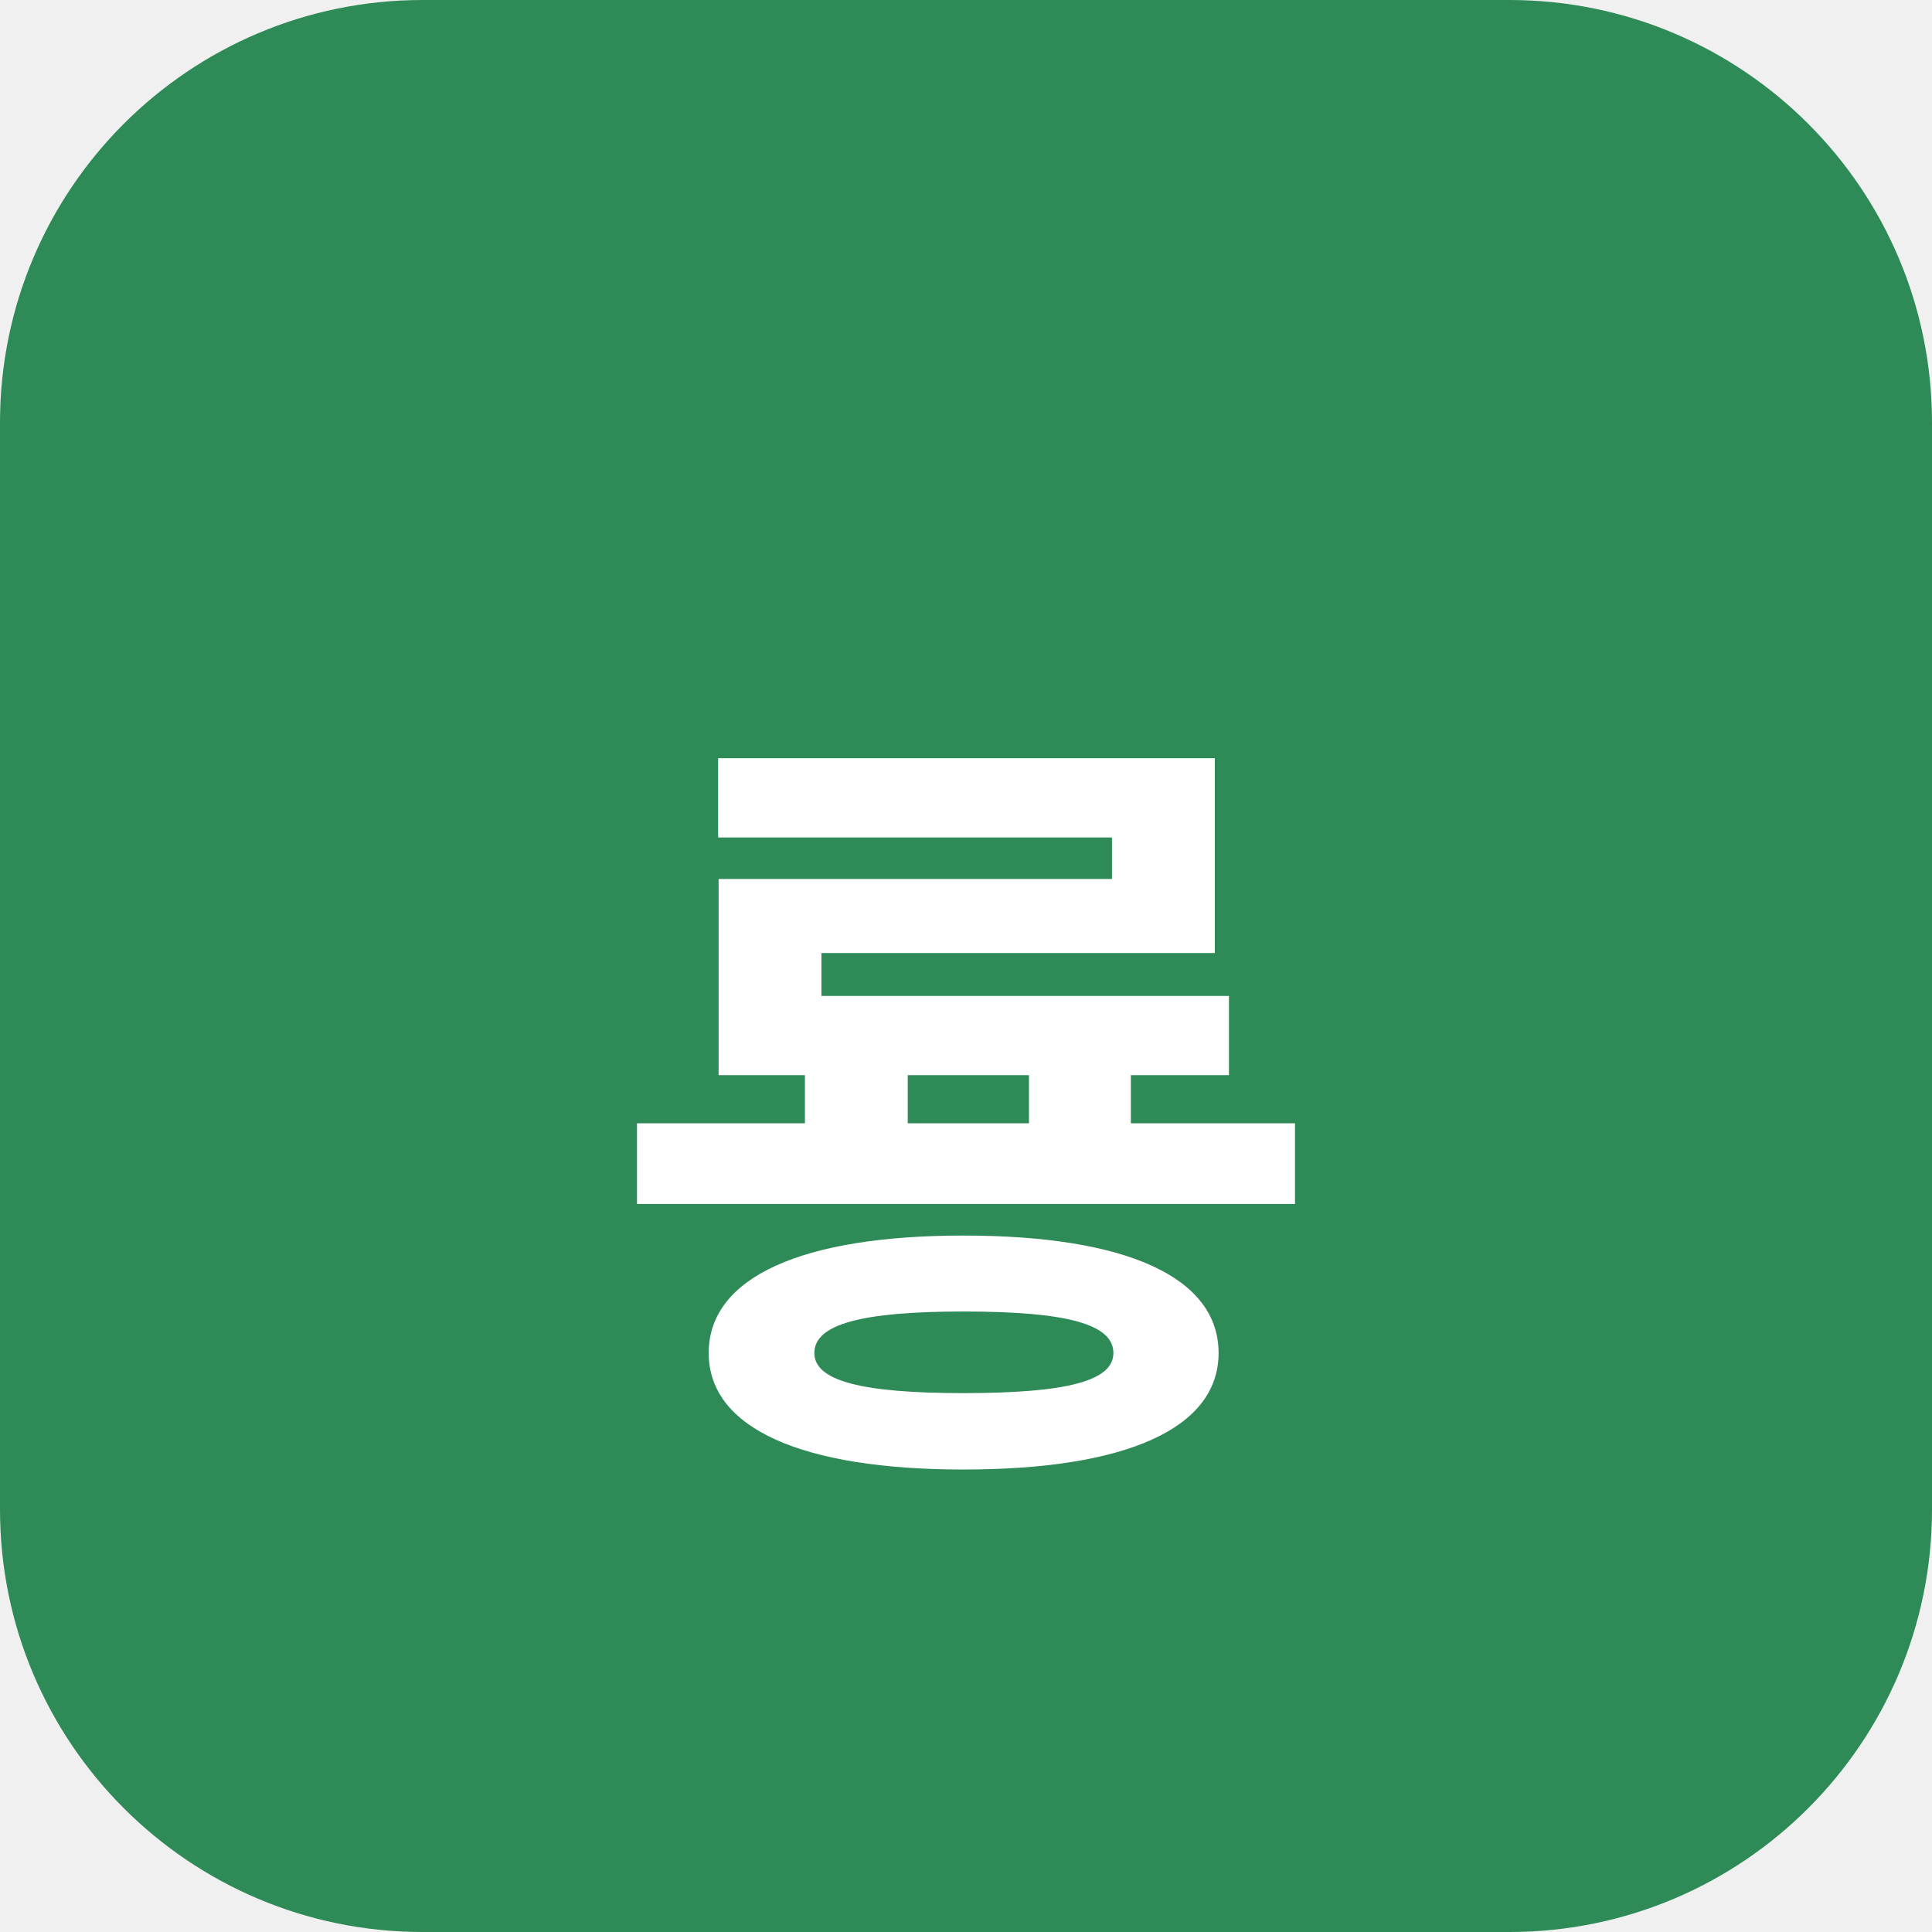
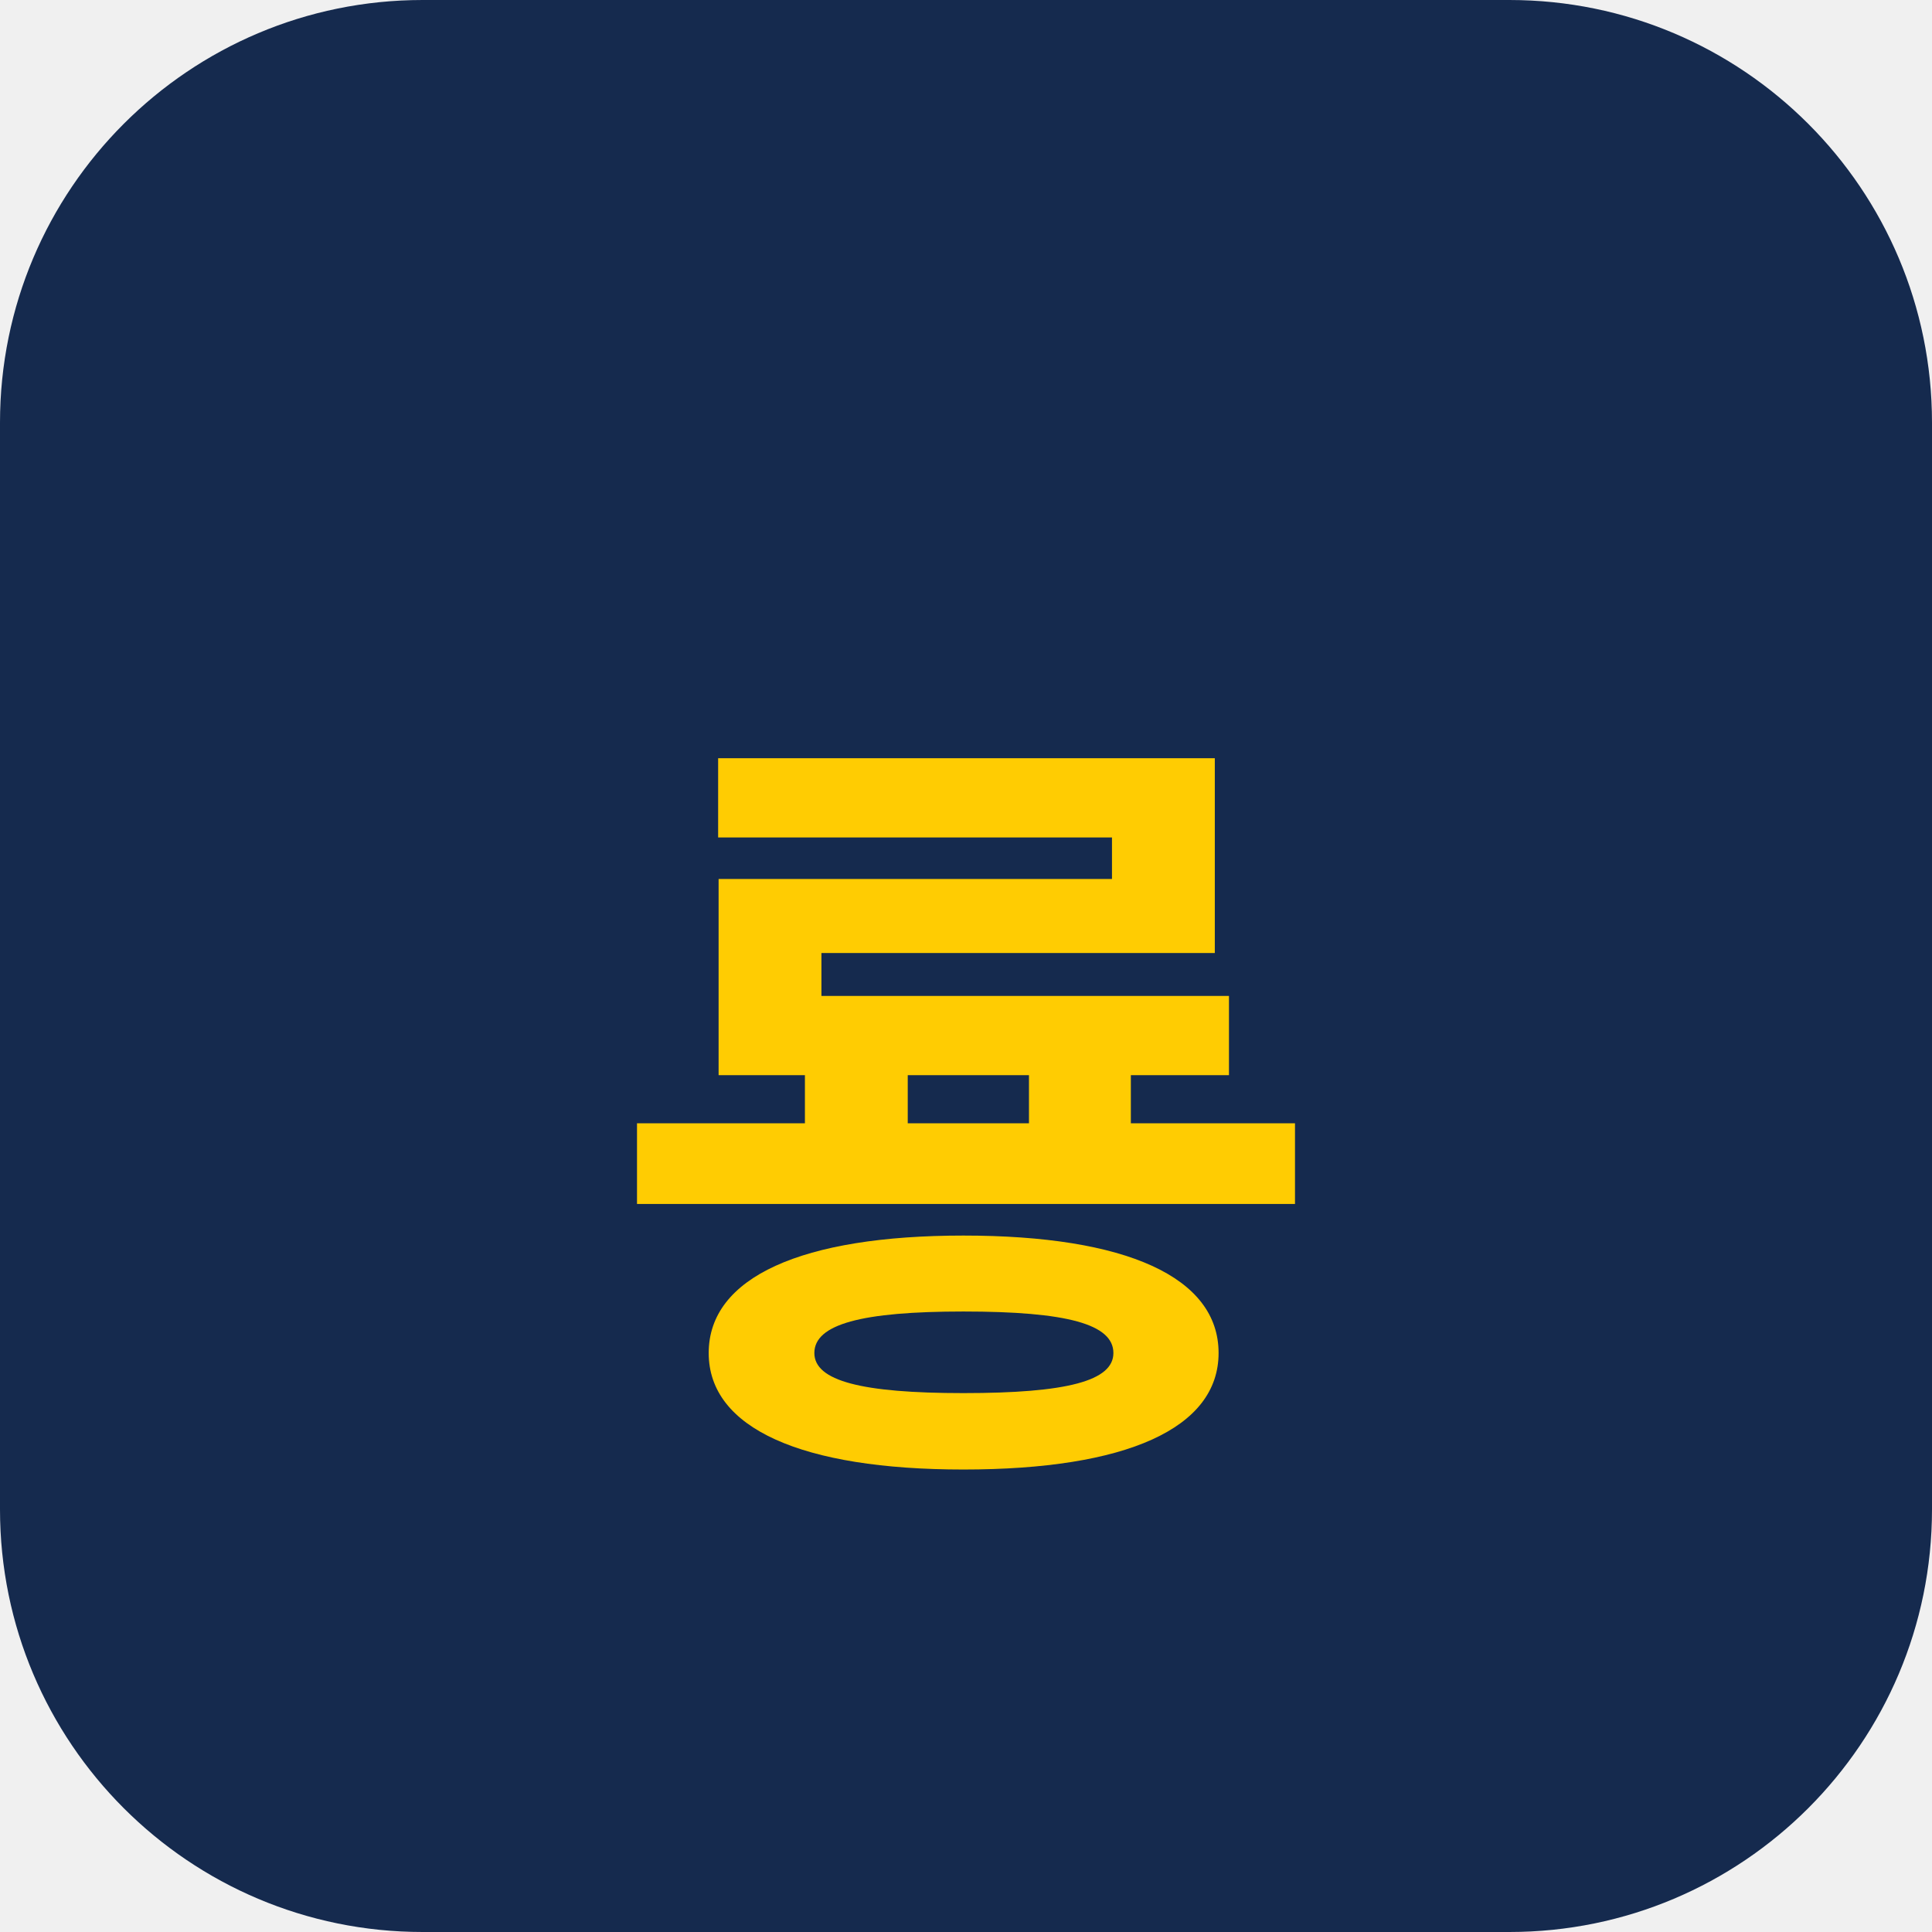
<svg xmlns="http://www.w3.org/2000/svg" viewBox="0 0 64 64">
-   <rect width="64" height="64" rx="14" fill="#2e8b57" />
-   <text x="32" y="35" font-family="Malgun Gothic,Segoe UI,sans-serif" font-weight="700" font-size="26" fill="#ffffff" text-anchor="middle" dominant-baseline="central">룡</text>
+   <rect width="64" height="64" rx="14" fill="#152a4e" />
+   <text x="32" y="35" font-family="Malgun Gothic,Segoe UI,sans-serif" font-weight="700" font-size="26" fill="#ffcc02" text-anchor="middle" dominant-baseline="central">룡</text>
</svg>
